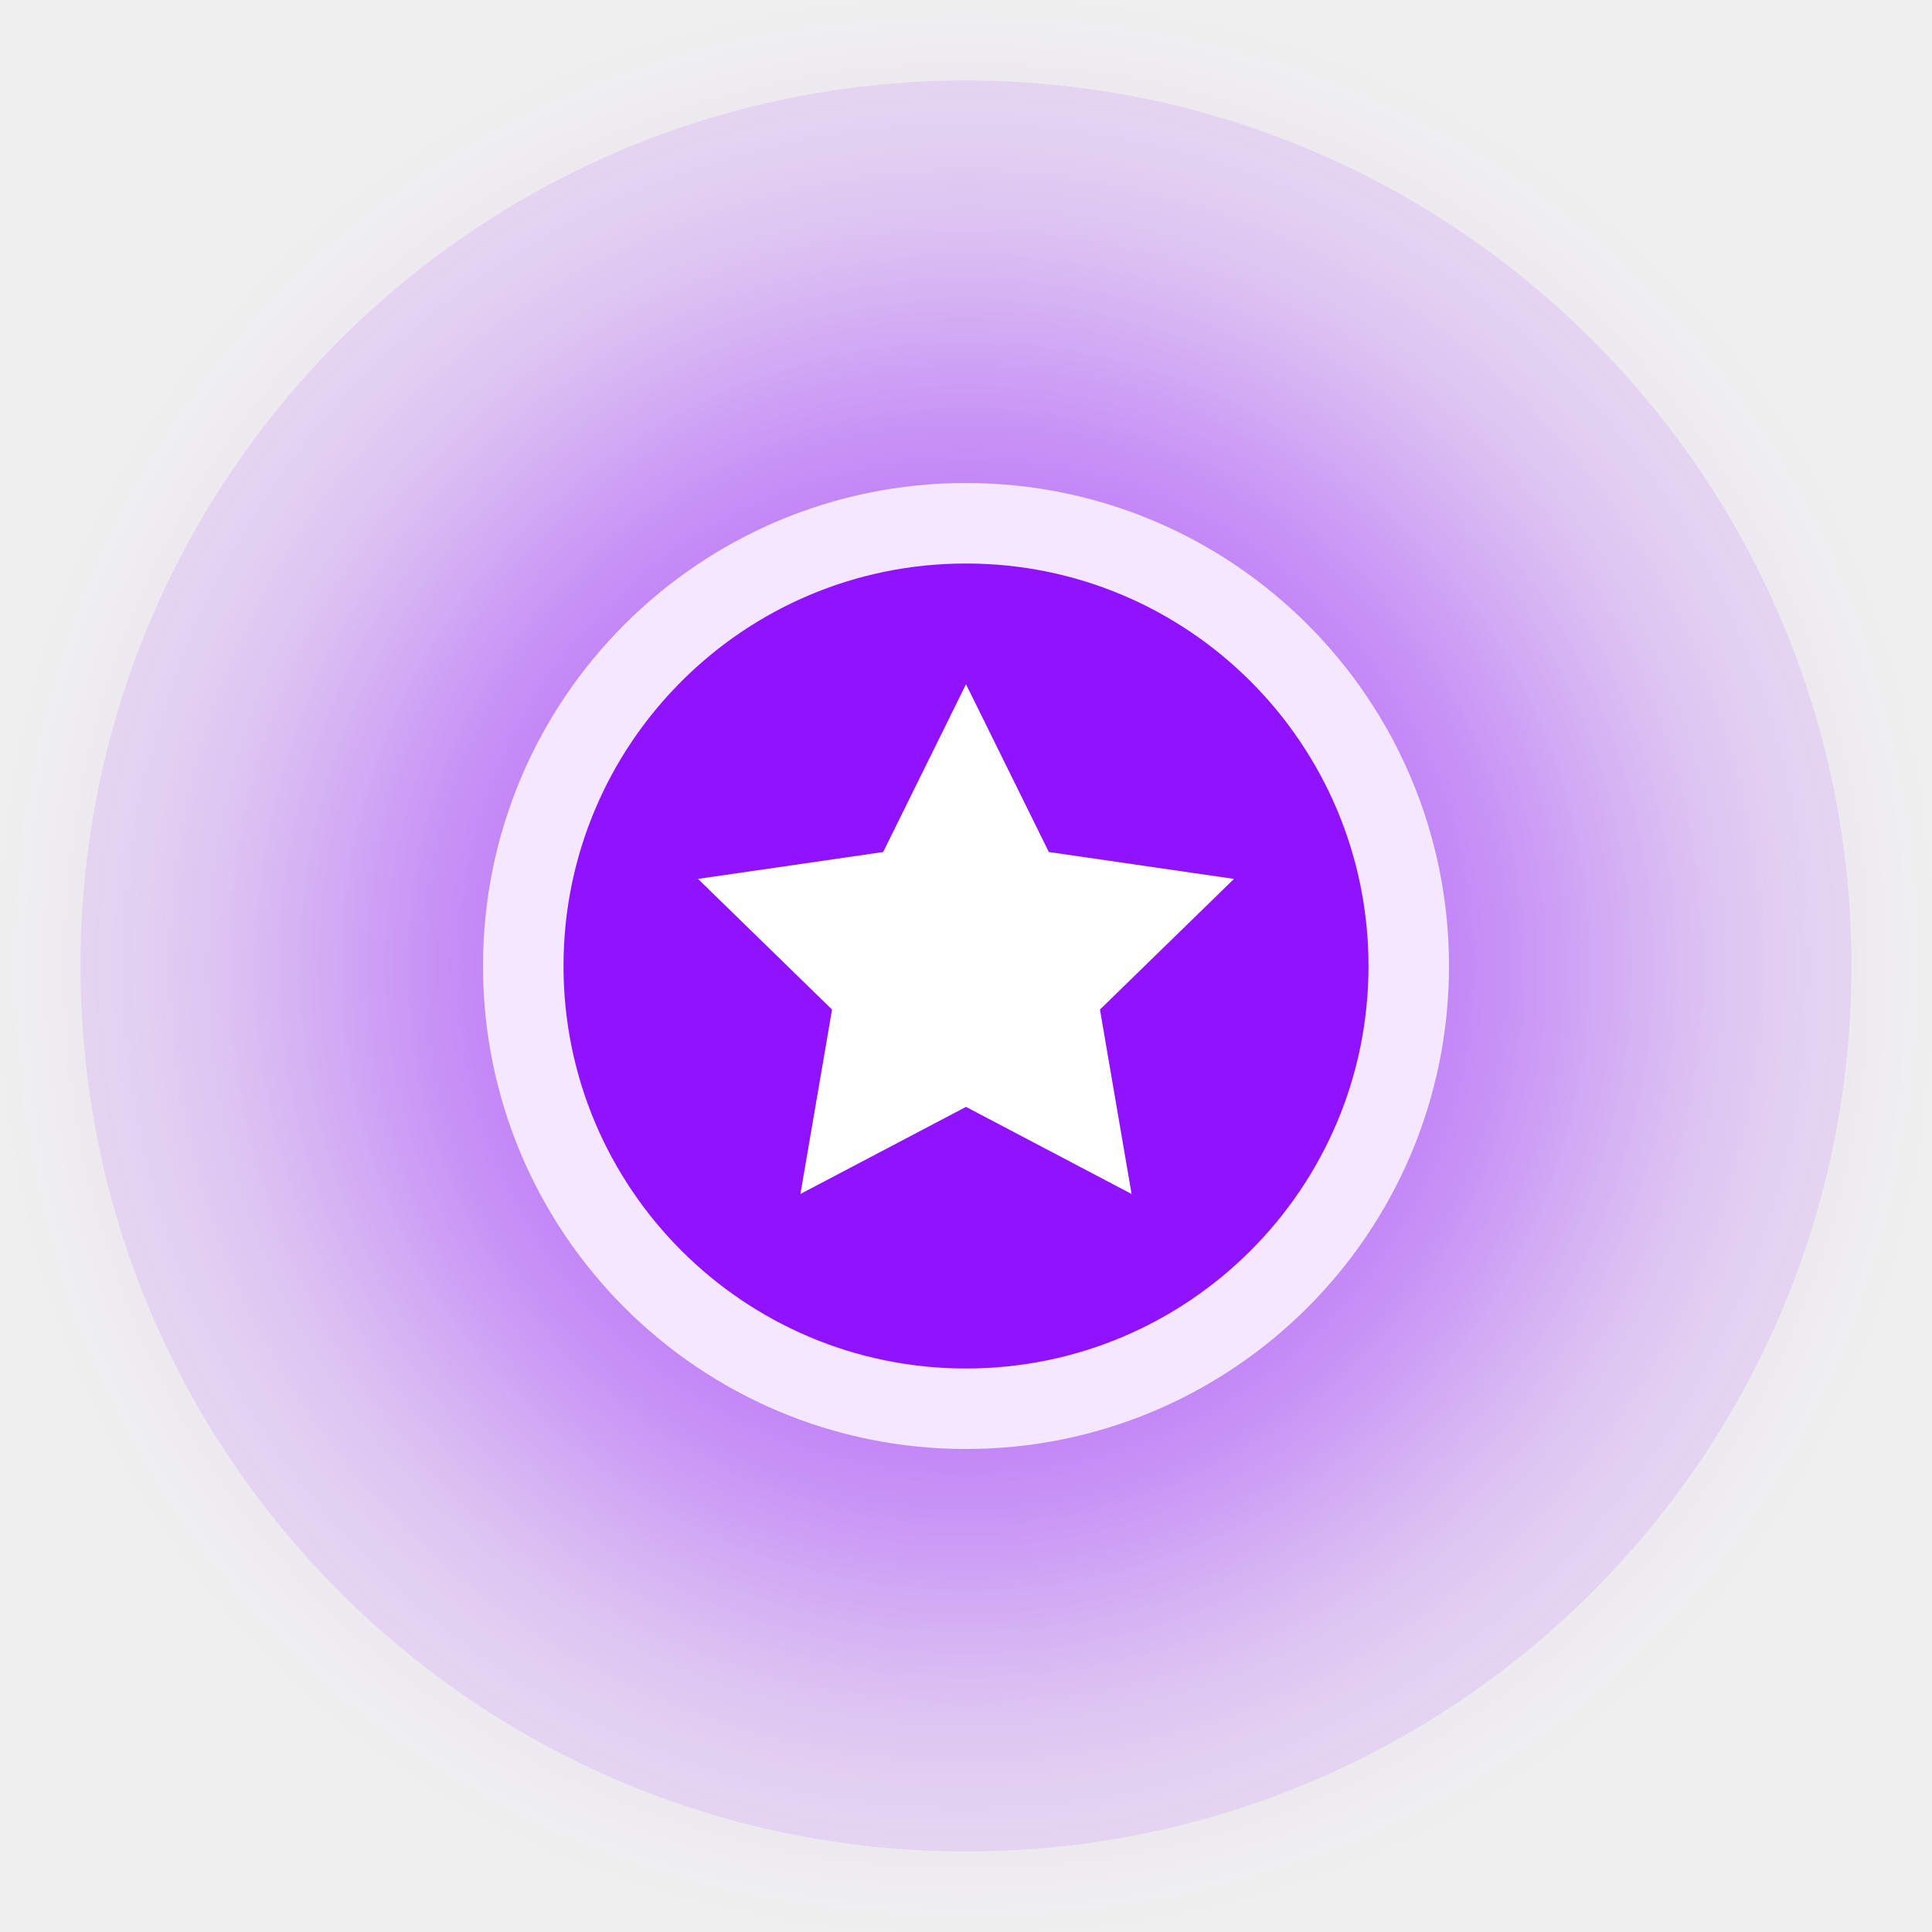
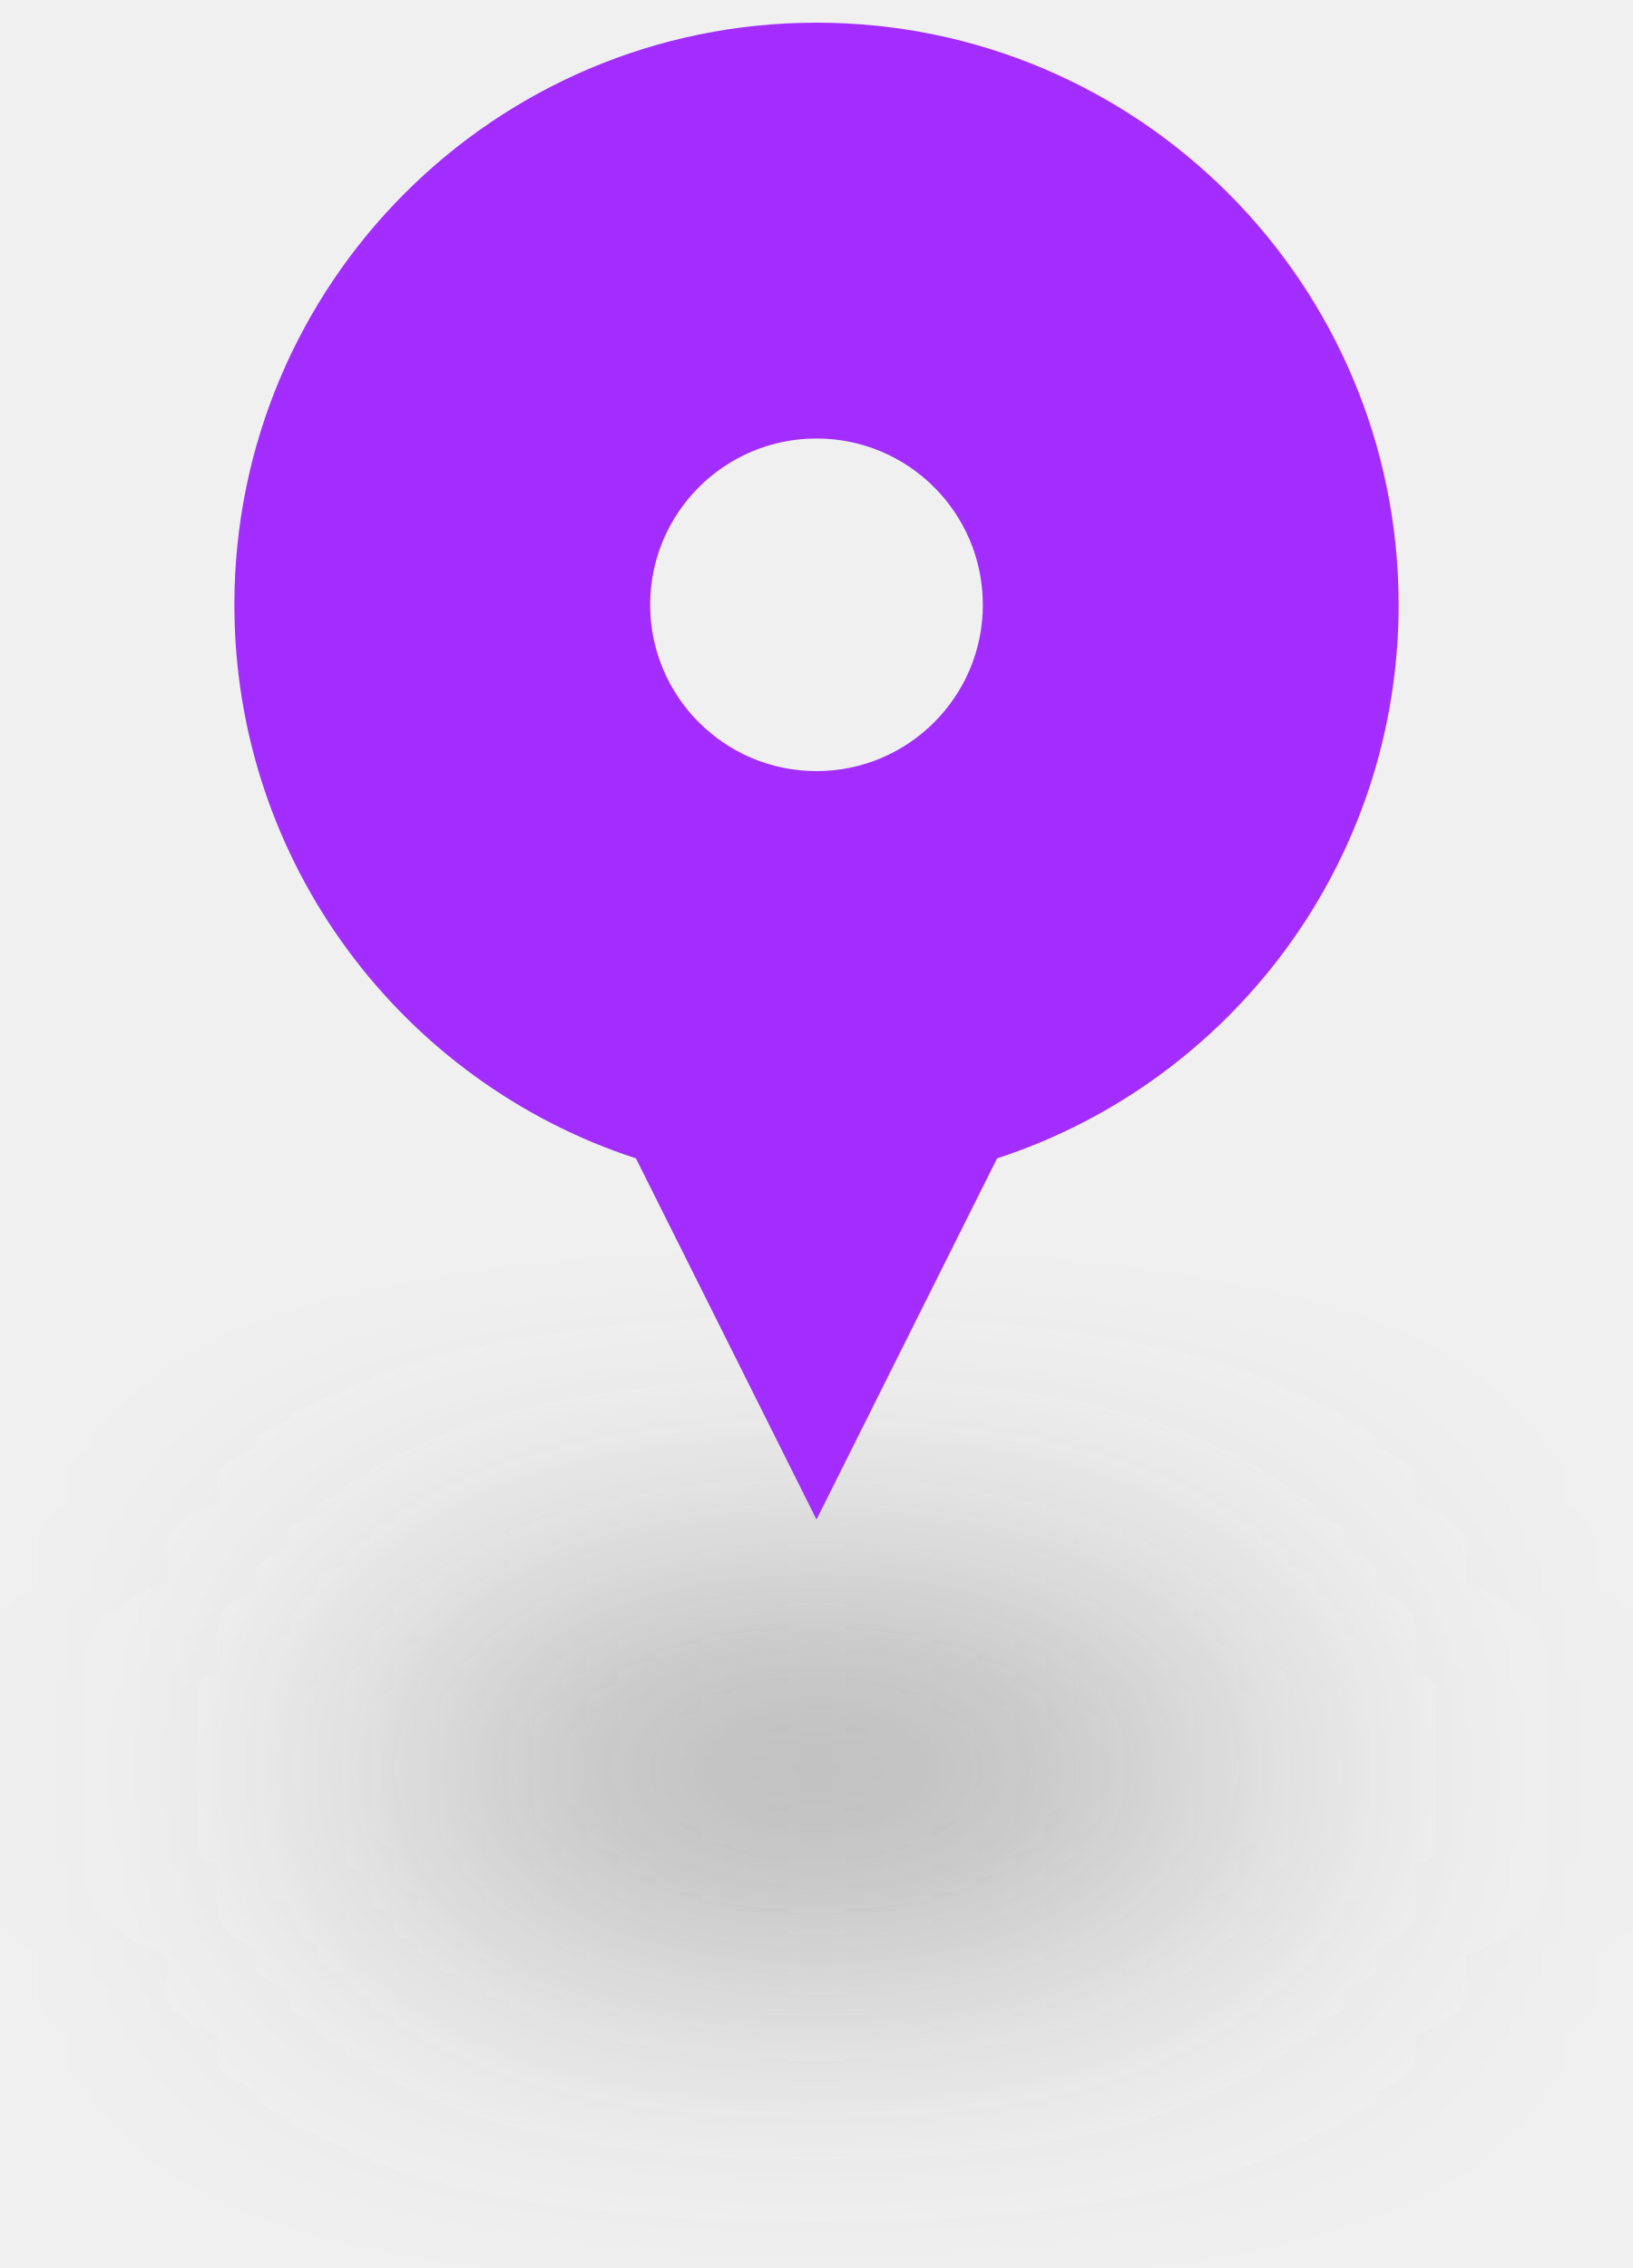
- <svg xmlns="http://www.w3.org/2000/svg" xmlns:xlink="http://www.w3.org/1999/xlink" width="24px" height="24px" viewBox="0 0 24 24" version="1.1">
+ <svg xmlns="http://www.w3.org/2000/svg" width="36px" height="50px" viewBox="0 0 36 50" version="1.1">
  <defs>
-     <circle id="path-1" cx="11" cy="11" r="8" />
-     <filter x="-37.5%" y="-37.5%" width="175.0%" height="175.0%" filterUnits="objectBoundingBox" id="filter-2">
-       <feOffset dx="0" dy="0" in="SourceAlpha" result="shadowOffsetOuter1" />
-       <feGaussianBlur stdDeviation="2" in="shadowOffsetOuter1" result="shadowBlurOuter1" />
-       <feColorMatrix values="0 0 0 0 0.564   0 0 0 0 0.073   0 0 0 0 0.995  0 0 0 0.5 0" type="matrix" in="shadowBlurOuter1" />
+     <filter x="-60.0%" y="-300.0%" width="220.0%" height="700.0%" filterUnits="objectBoundingBox" id="filter-1">
+       <feGaussianBlur stdDeviation="4" in="SourceGraphic" />
    </filter>
  </defs>
  <g id="Page-1" stroke="none" stroke-width="1" fill="none" fill-rule="evenodd">
-     <g id="geo" transform="translate(1, 1)">
-       <g id="path-1" fill-rule="nonzero" fill="black" fill-opacity="1">
-         <use filter="url(#filter-2)" xlink:href="#path-1" />
+     <g id="Contact" transform="translate(-670, -1280)">
+       <g id="map" transform="translate(135, 1081)">
+         <g id="Group-4" transform="translate(531, 194)">
+           <g id="Group-6">
+             <ellipse id="Oval" fill="#717171" filter="url(#filter-1)" cx="22" cy="44" rx="10" ry="2" />
+             <g id="marker-2">
+               <rect id="bound" x="0" y="0" width="44" height="44" />
+               <path d="M18.019,30.537 C12.88,28.862 9.167,24.031 9.167,18.333 C9.167,11.246 14.912,5.5 22,5.5 C29.088,5.5 34.833,11.246 34.833,18.333 C34.833,24.031 31.12,28.862 25.981,30.537 L22,38.5 L18.019,30.537 Z M22,22 C24.025,22 25.667,20.358 25.667,18.333 C25.667,16.308 24.025,14.667 22,14.667 C19.975,14.667 18.333,16.308 18.333,18.333 C18.333,20.358 19.975,22 22,22 Z" id="Combined-Shape" fill="#A32CFF" fill-rule="nonzero" />
+             </g>
+           </g>
+         </g>
      </g>
-       <circle id="path-1" stroke="#FFFFFF" fill="#9013FE" fill-rule="nonzero" cx="11" cy="11" r="5.5" />
-       <circle id="path-1" fill-opacity="0.1" fill="#9013FE" fill-rule="nonzero" cx="11" cy="11" r="11" />
-       <polygon id="Star" fill="#FFFFFF" points="11 12.75 8.943 13.832 9.336 11.541 7.671 9.918 9.971 9.584 11 7.5 12.029 9.584 14.329 9.918 12.664 11.541 13.057 13.832" />
    </g>
  </g>
</svg>
